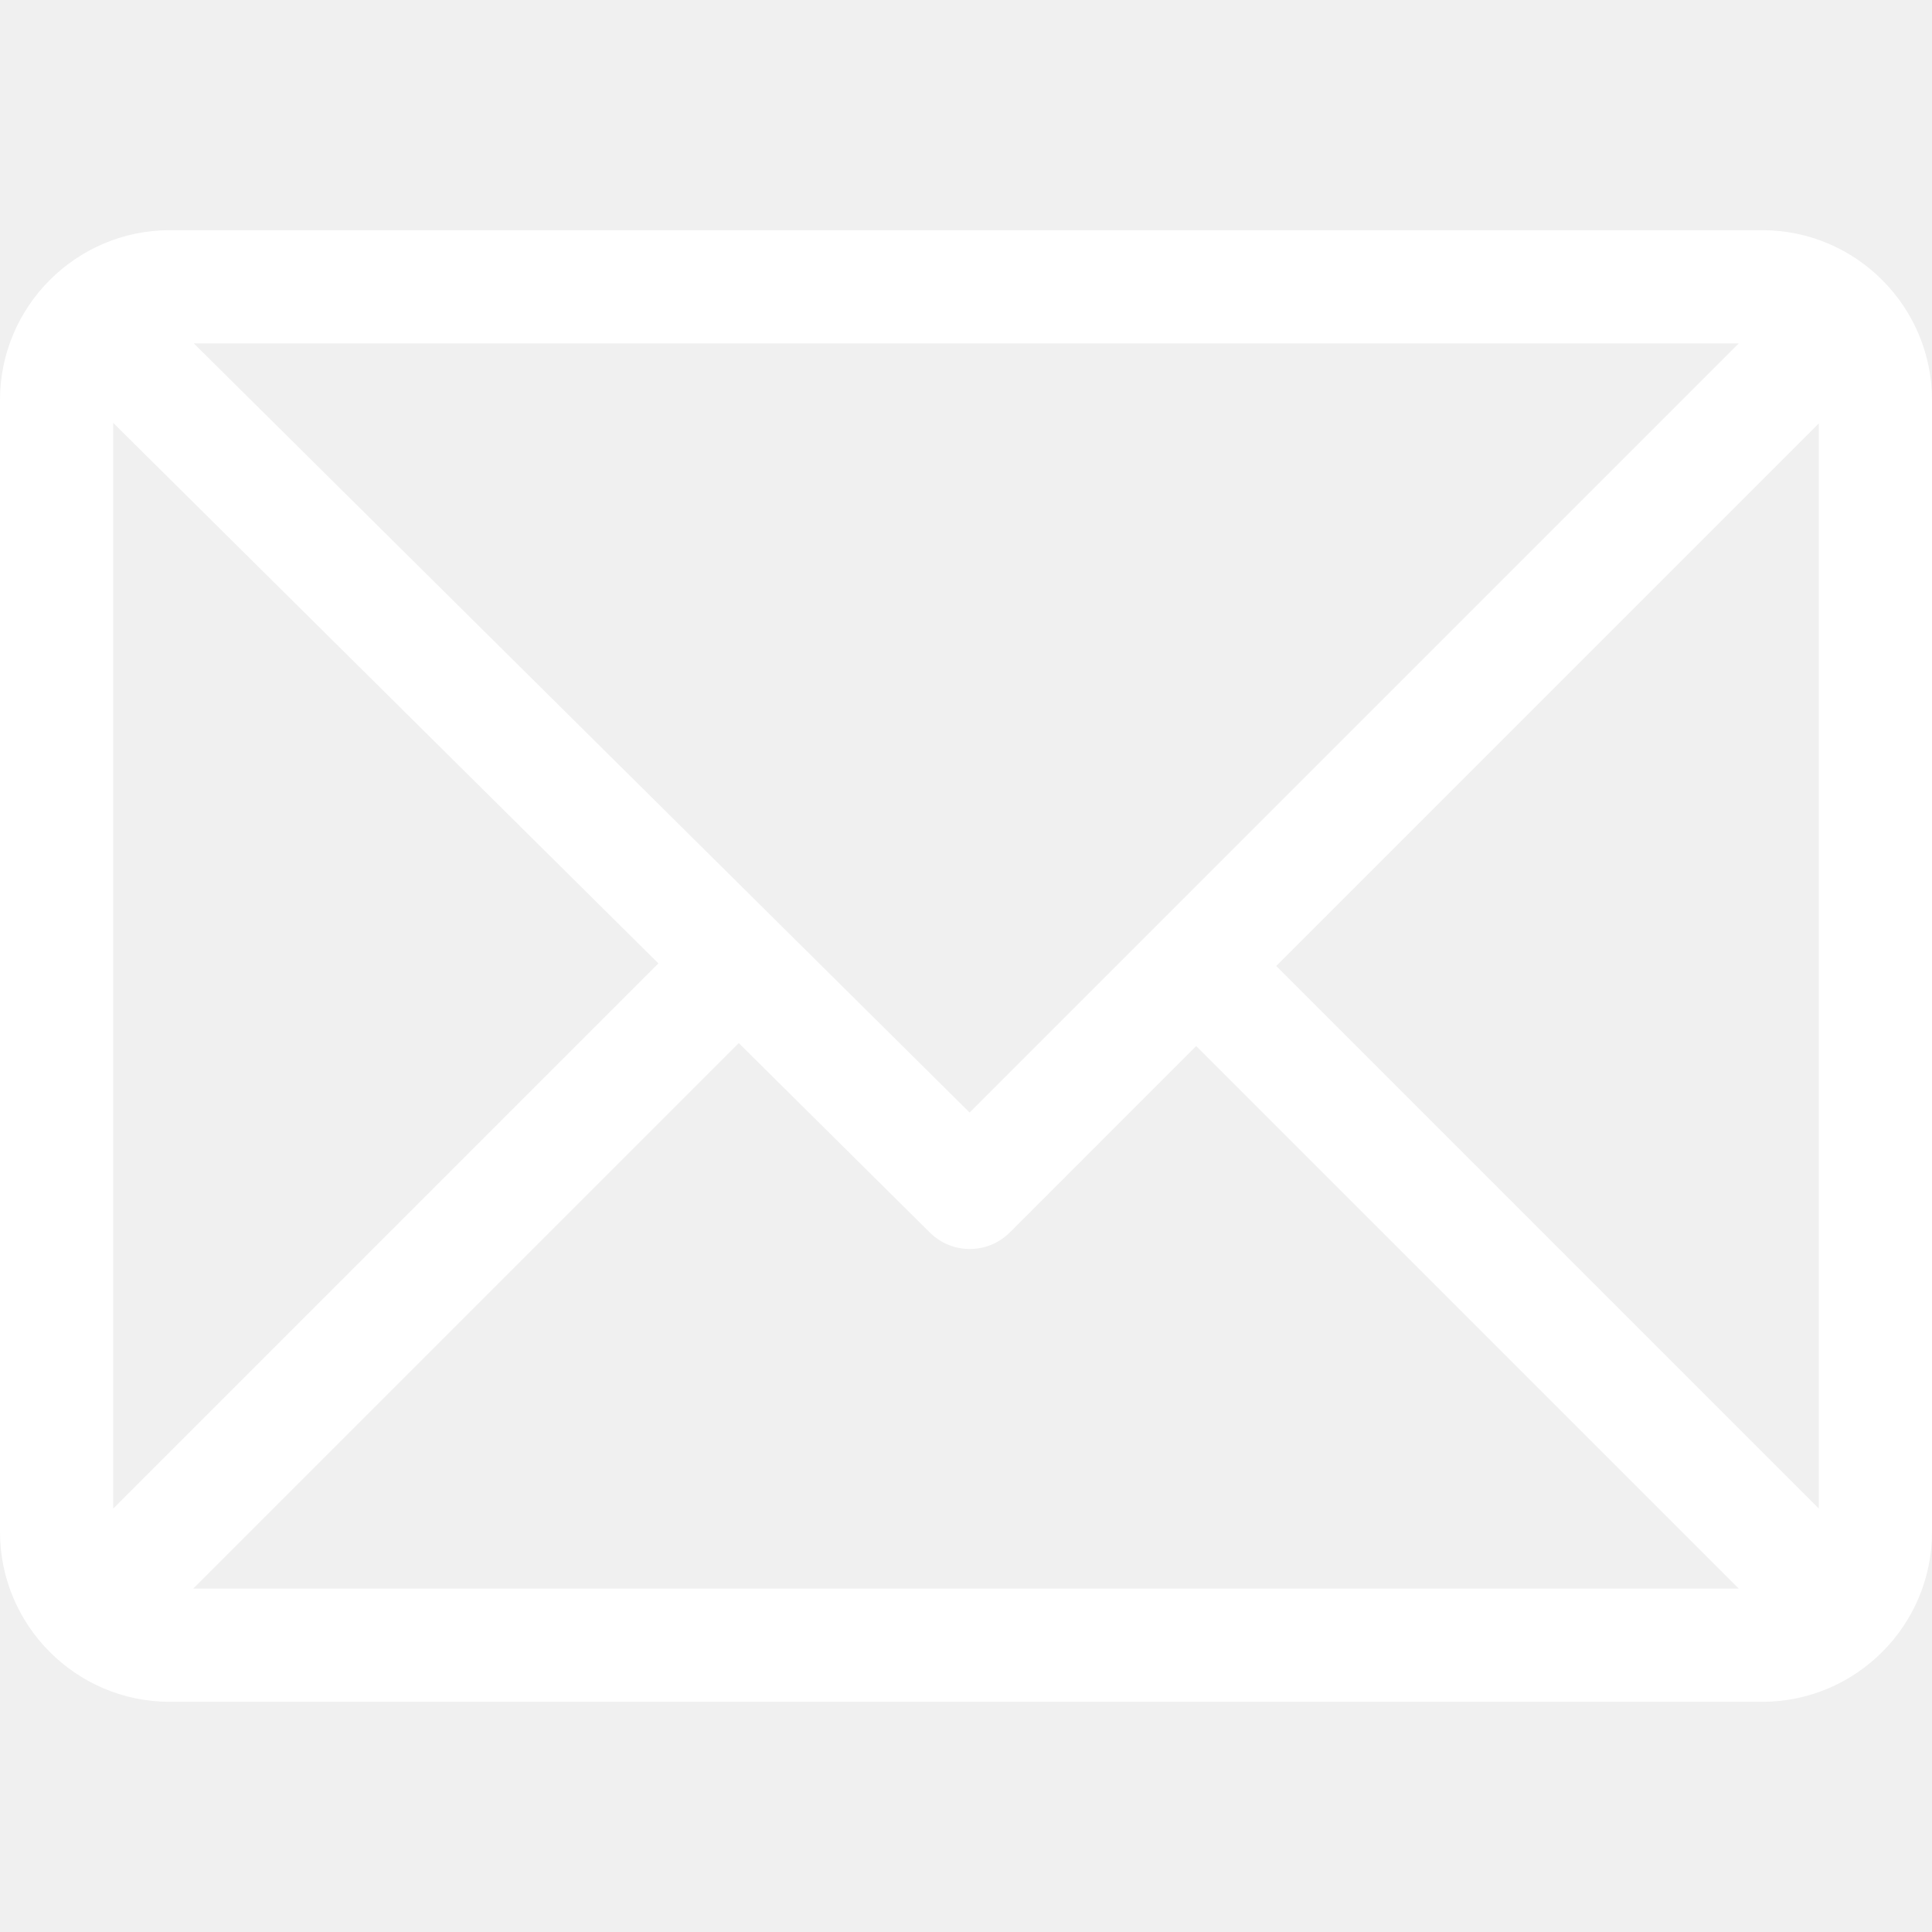
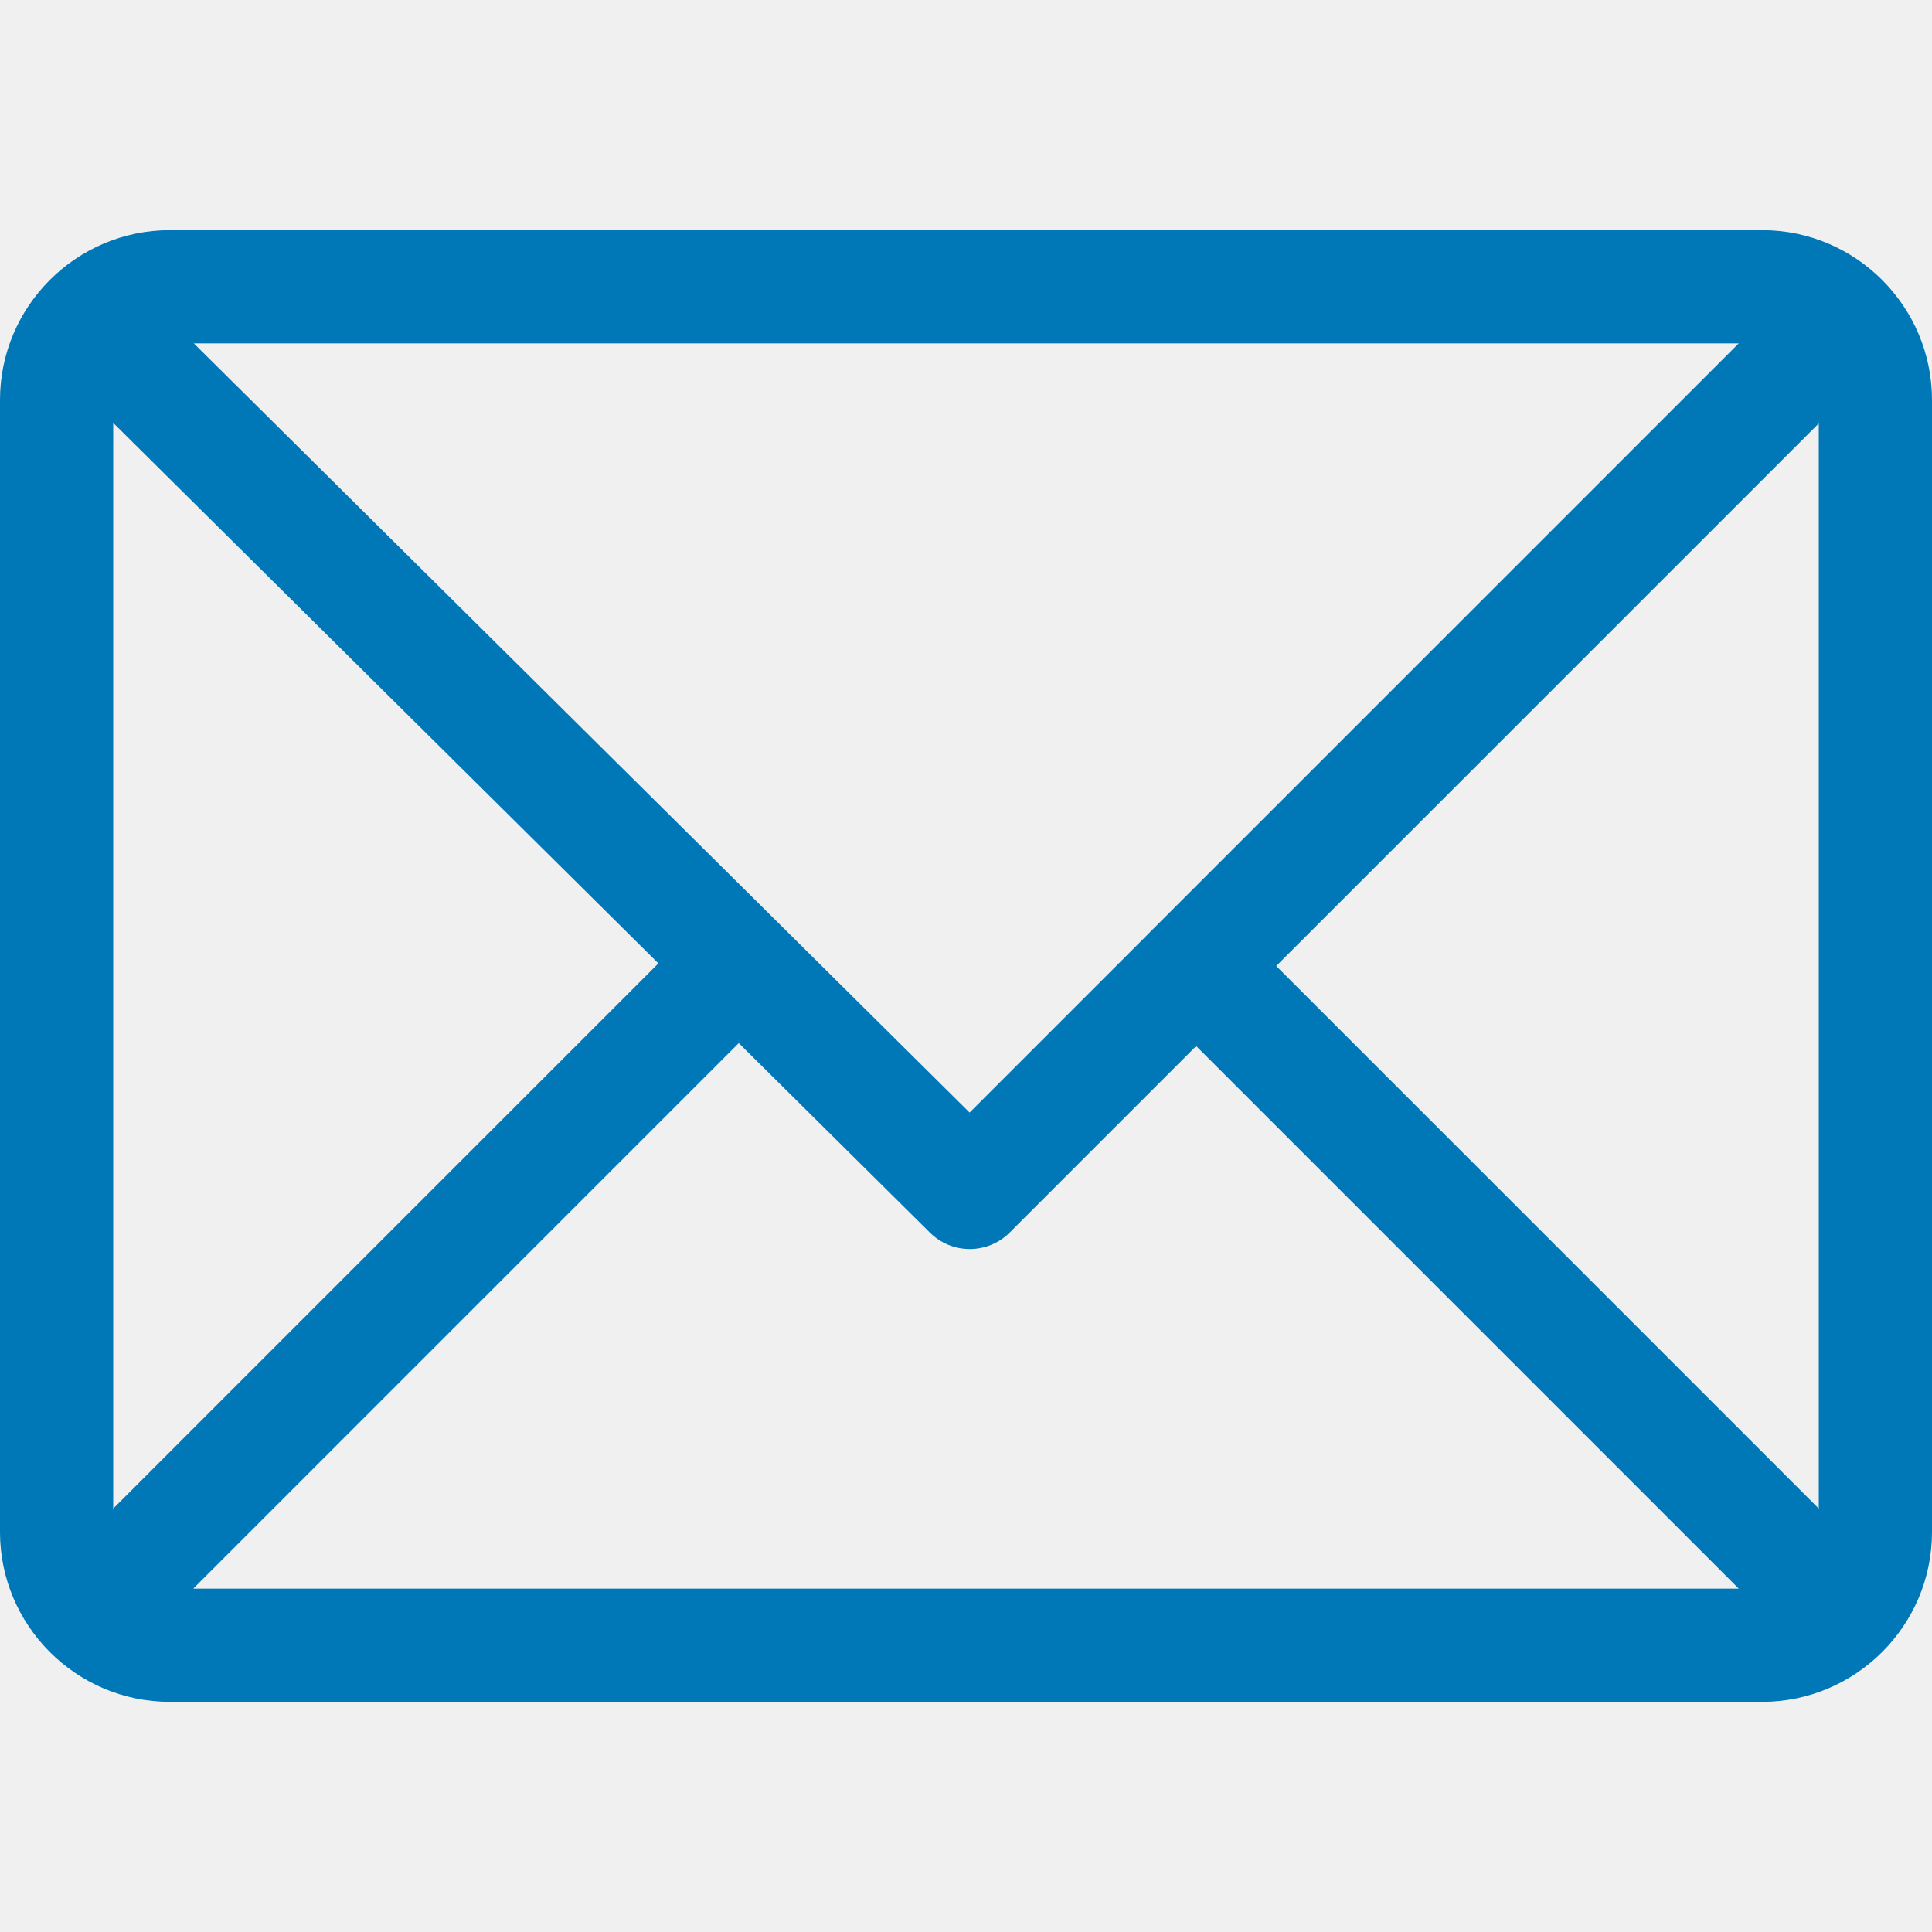
- <svg xmlns="http://www.w3.org/2000/svg" version="1.1" id="Capa_1" x="0px" y="0px" viewBox="0 0 512 512" style="enable-background:new 0 0 512 512;" xml:space="preserve" fill="#ffffff">
+ <svg xmlns="http://www.w3.org/2000/svg" version="1.1" id="Capa_1" x="0px" y="0px" viewBox="0 0 512 512" style="enable-background:new 0 0 512 512;" xml:space="preserve" fill="#0077b7">
  <g>
    <g>
      <path d="M467,61H45C20.218,61,0,81.196,0,106v300c0,24.72,20.128,45,45,45h422c24.72,0,45-20.128,45-45V106    C512,81.28,491.872,61,467,61z M460.786,91L256.954,294.833L51.359,91H460.786z M30,399.788V112.069l144.479,143.24L30,399.788z     M51.213,421l144.57-144.57l50.657,50.222c5.864,5.814,15.327,5.795,21.167-0.046L317,277.213L460.787,421H51.213z M482,399.787    L338.213,256L482,112.212V399.787z" />
    </g>
  </g>
  <g>
</g>
  <g>
</g>
  <g>
</g>
  <g>
</g>
  <g>
</g>
  <g>
</g>
  <g>
</g>
  <g>
</g>
  <g>
</g>
  <g>
</g>
  <g>
</g>
  <g>
</g>
  <g>
</g>
  <g>
</g>
  <g>
</g>
</svg>
